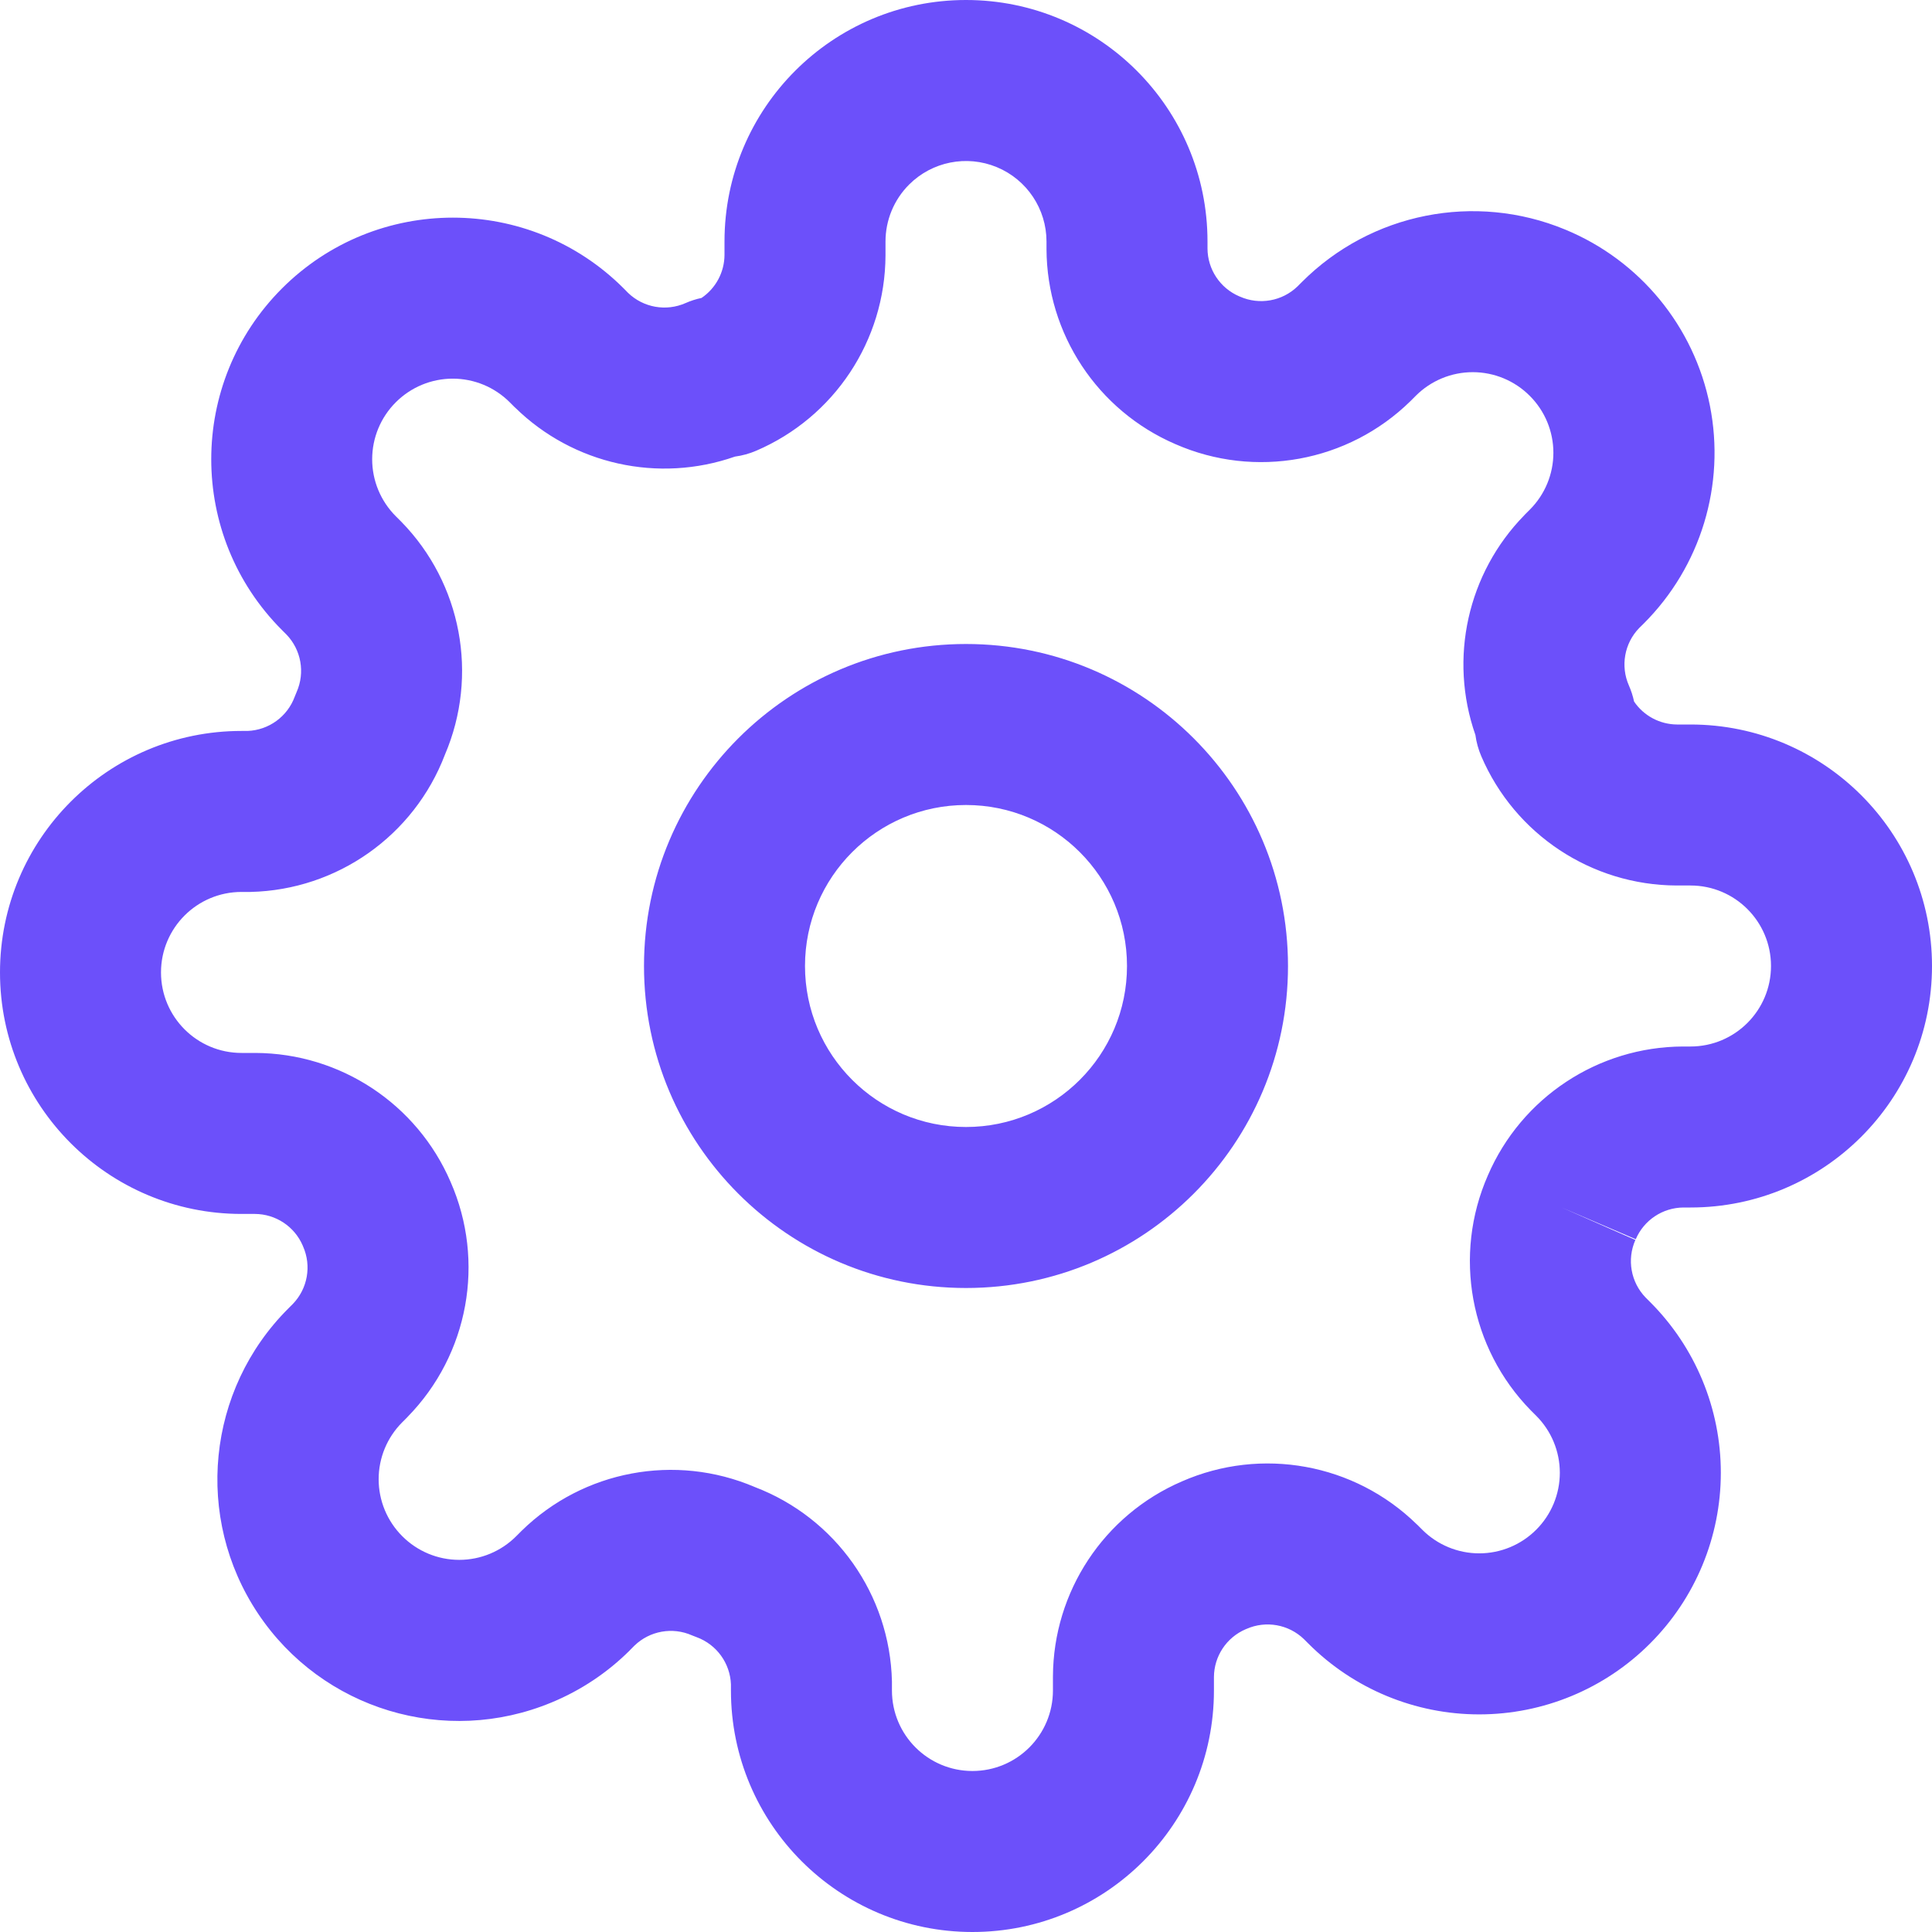
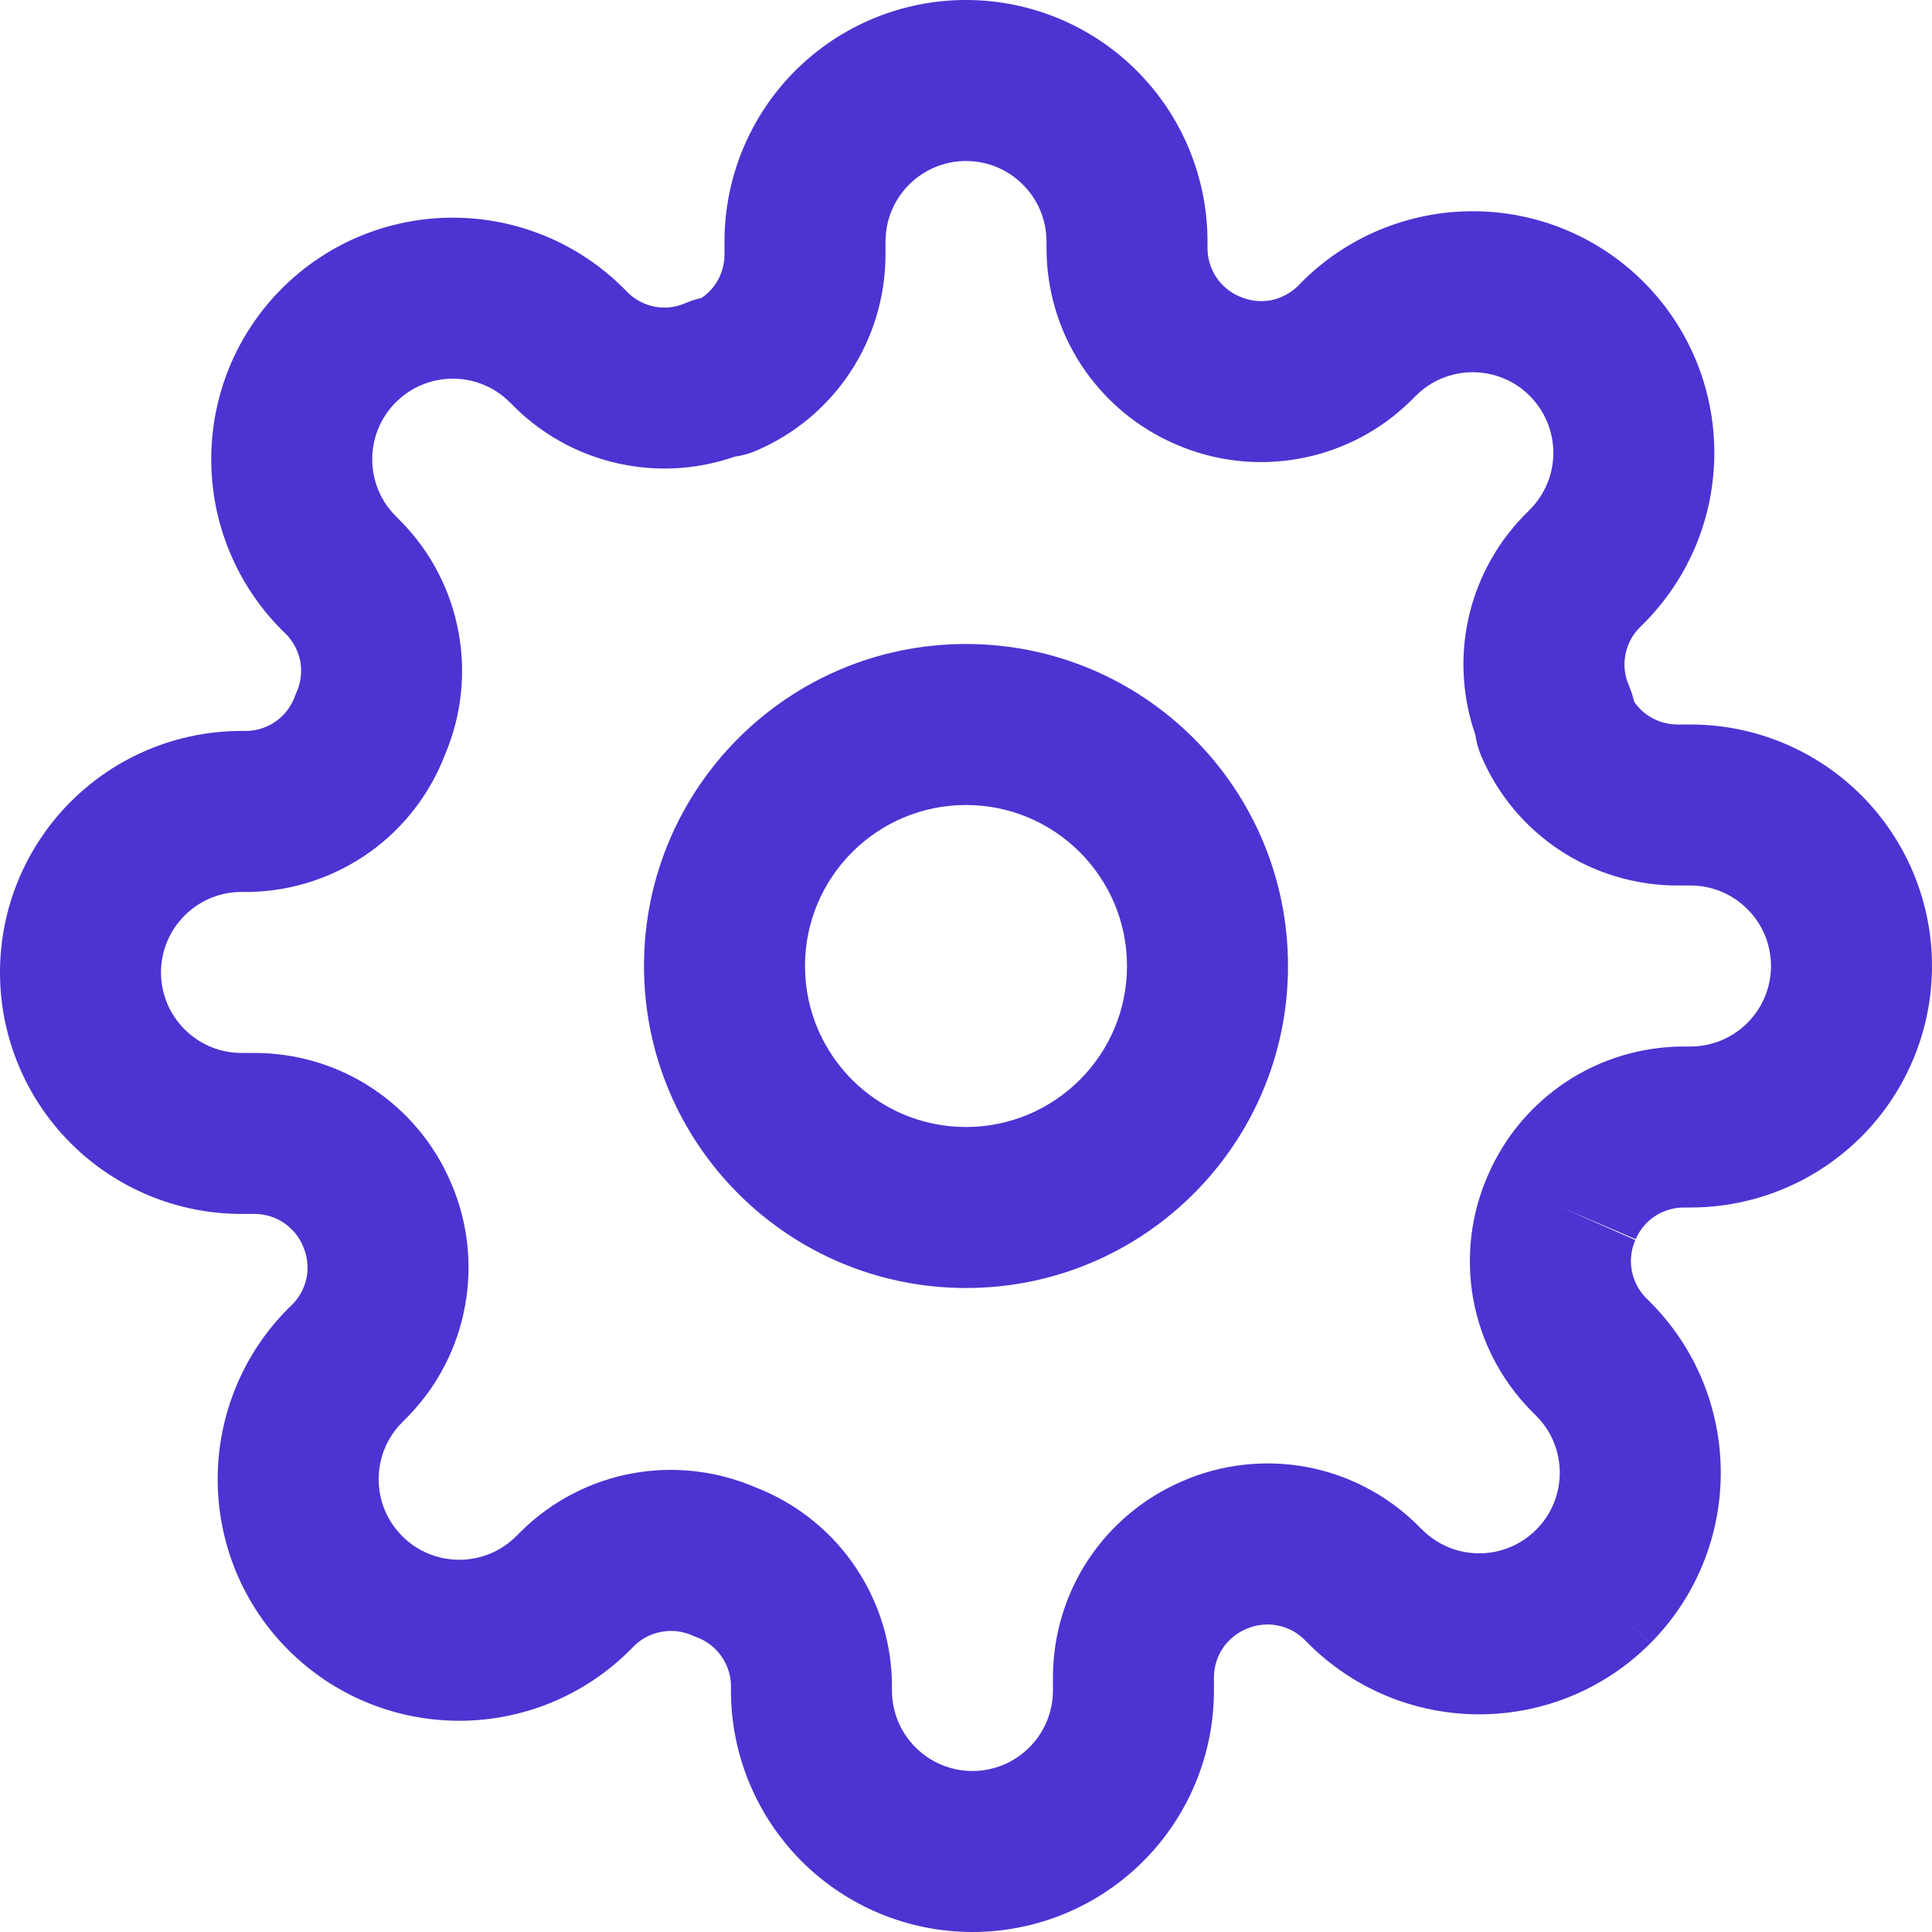
- <svg xmlns="http://www.w3.org/2000/svg" width="24" height="24" viewBox="0 0 24 24" fill="#6C50FA" stroke="none">
-   <path fill-rule="evenodd" clip-rule="evenodd" d="M11.293 2.293A1 1 0 0113 3v.094a2.65 2.65 0 001.601 2.423 2.65 2.65 0 002.918-.532l.008-.008.06-.06a1 1 0 011.416 0 .999.999 0 010 1.415l-.06.06-.008.009a2.65 2.65 0 00-.607 2.729c.012.09.037.18.073.264A2.65 2.65 0 0020.826 11H21a1 1 0 010 2h-.094a2.65 2.65 0 00-2.423 1.601 2.65 2.65 0 00.532 2.918l.008.008.06.06a1 1 0 010 1.416 1 1 0 01-1.415 0l-.06-.06-.009-.008a2.651 2.651 0 00-2.918-.532 2.65 2.65 0 00-1.601 2.423V21a1 1 0 01-2 0V20.887a2.65 2.65 0 00-1.705-2.415 2.651 2.651 0 00-2.894.543l-.008.008-.06.06a.999.999 0 01-1.416 0 1 1 0 010-1.415l.06-.06.008-.009a2.65 2.65 0 00.532-2.918 2.65 2.65 0 00-2.423-1.601H3a1 1 0 010-2H3.113a2.65 2.65 0 002.414-1.705 2.65 2.65 0 00-.542-2.894l-.008-.008-.06-.06a1 1 0 010-1.416 1 1 0 011.415 0l.06.06.009.008a2.65 2.65 0 002.729.607 1 1 0 00.264-.073A2.65 2.65 0 0011 3.174V3a1 1 0 01.293-.707zm9.022 13.11L19.4 15l.92.394a.65.65 0 01.593-.394H21a3 3 0 000-6h-.168a.65.65 0 01-.533-.285 1.006 1.006 0 00-.064-.199.65.65 0 01.127-.714l.055-.054a2.999 2.999 0 00-.973-4.896 3 3 0 00-3.271.651l-.055.055a.65.65 0 01-.714.127l-.01-.004A.65.65 0 0115 3.087V3a3 3 0 00-6 0v.167a.65.65 0 01-.285.534 1 1 0 00-.199.064.65.65 0 01-.714-.127l-.054-.055a3 3 0 10-4.245 4.244l.055.055a.65.65 0 01.127.714l-.024.059a.65.65 0 01-.585.425H3a3 3 0 100 6h.167a.65.65 0 01.594.394l.004.01a.65.65 0 01-.127.714l-.055.055a3 3 0 003.27 4.895 3 3 0 00.974-.65v-.001l.055-.055a.65.65 0 01.714-.127l.059.023a.651.651 0 01.425.586V21a3 3 0 106 0v-.168a.65.65 0 01.394-.593l.01-.004a.65.65 0 01.714.127l.055.055a2.999 2.999 0 004.244 0l-.707-.707.707.707a2.999 2.999 0 000-4.244l-.055-.055a.65.65 0 01-.127-.714zM10 12a2 2 0 114 0 2 2 0 01-4 0zm2-4a4 4 0 100 8 4 4 0 000-8z" fill="#6C50FA" />
+ <svg xmlns="http://www.w3.org/2000/svg" width="18" height="18" viewBox="0 0 18 18" fill="none">
+   <path fill-rule="evenodd" clip-rule="evenodd" d="M8.47 1.72C8.61 1.579 8.801 1.5 9 1.5C9.199 1.5 9.39 1.579 9.53 1.72C9.671 1.86 9.75 2.051 9.75 2.25V2.317L9.75 2.32C9.752 2.708 9.866 3.087 10.08 3.41C10.294 3.732 10.596 3.985 10.951 4.138C11.313 4.297 11.715 4.344 12.104 4.273C12.495 4.203 12.856 4.016 13.139 3.739L13.139 3.739L13.145 3.733L13.19 3.688L13.191 3.688C13.26 3.618 13.343 3.562 13.434 3.525C13.525 3.487 13.623 3.468 13.721 3.468C13.82 3.468 13.917 3.487 14.008 3.525C14.1 3.562 14.182 3.618 14.252 3.688L14.252 3.688C14.322 3.758 14.377 3.841 14.415 3.932C14.453 4.023 14.472 4.12 14.472 4.219C14.472 4.317 14.453 4.415 14.415 4.506C14.377 4.597 14.322 4.68 14.252 4.749L14.252 4.75L14.207 4.795L14.207 4.795L14.201 4.801C13.924 5.084 13.737 5.445 13.666 5.836C13.605 6.175 13.633 6.523 13.746 6.847C13.755 6.915 13.774 6.982 13.801 7.045C13.953 7.402 14.207 7.706 14.53 7.92C14.853 8.134 15.232 8.248 15.62 8.25L15.623 8.25H15.75C15.949 8.25 16.14 8.329 16.28 8.47C16.421 8.61 16.5 8.801 16.5 9C16.5 9.199 16.421 9.39 16.28 9.53C16.14 9.671 15.949 9.75 15.75 9.75L15.682 9.75L15.68 9.75C15.292 9.752 14.913 9.866 14.59 10.08C14.268 10.294 14.015 10.596 13.862 10.951C13.703 11.313 13.656 11.715 13.726 12.104C13.797 12.495 13.984 12.856 14.261 13.139L14.261 13.139L14.267 13.145L14.312 13.19L14.312 13.191C14.382 13.26 14.438 13.343 14.475 13.434C14.513 13.525 14.532 13.623 14.532 13.721C14.532 13.82 14.513 13.917 14.475 14.008C14.438 14.1 14.382 14.182 14.312 14.252L14.312 14.252C14.242 14.322 14.159 14.377 14.069 14.415C13.977 14.453 13.88 14.472 13.781 14.472C13.683 14.472 13.585 14.453 13.494 14.415C13.403 14.377 13.32 14.322 13.251 14.252L13.25 14.252L13.205 14.207L13.205 14.207L13.199 14.201C12.916 13.924 12.555 13.737 12.164 13.666C11.775 13.596 11.373 13.643 11.011 13.802C10.656 13.955 10.354 14.208 10.14 14.53C9.926 14.853 9.812 15.232 9.81 15.62L9.81 15.623V15.75C9.81 15.949 9.731 16.14 9.59 16.28C9.45 16.421 9.259 16.5 9.06 16.5C8.861 16.5 8.67 16.421 8.53 16.28C8.389 16.14 8.31 15.949 8.31 15.75V15.682L8.31 15.665C8.3 15.266 8.171 14.88 7.939 14.555C7.712 14.237 7.396 13.994 7.031 13.854C6.673 13.702 6.279 13.657 5.896 13.726C5.505 13.797 5.144 13.984 4.861 14.261L4.861 14.261L4.855 14.267L4.81 14.312L4.809 14.312C4.74 14.382 4.657 14.438 4.566 14.475C4.475 14.513 4.377 14.532 4.279 14.532C4.18 14.532 4.083 14.513 3.992 14.475C3.9 14.438 3.818 14.382 3.748 14.312L3.748 14.312C3.678 14.242 3.622 14.159 3.585 14.069C3.547 13.977 3.528 13.88 3.528 13.781C3.528 13.683 3.547 13.585 3.585 13.494C3.622 13.403 3.678 13.32 3.748 13.251L3.748 13.25L3.793 13.205L3.793 13.205L3.799 13.199C4.076 12.916 4.263 12.555 4.333 12.164C4.404 11.775 4.357 11.373 4.198 11.011C4.045 10.656 3.792 10.354 3.47 10.14C3.147 9.926 2.768 9.812 2.38 9.81V9.81H2.377H2.25C2.051 9.81 1.86 9.731 1.72 9.59C1.579 9.45 1.5 9.259 1.5 9.06C1.5 8.861 1.579 8.67 1.72 8.53C1.86 8.389 2.051 8.31 2.25 8.31H2.317L2.335 8.31C2.734 8.3 3.12 8.171 3.445 7.939C3.763 7.712 4.006 7.396 4.146 7.031C4.298 6.673 4.343 6.279 4.273 5.896C4.203 5.505 4.016 5.144 3.739 4.861L3.739 4.861L3.733 4.855L3.688 4.81L3.688 4.809C3.618 4.74 3.562 4.657 3.525 4.566C3.487 4.475 3.468 4.377 3.468 4.279C3.468 4.18 3.487 4.083 3.525 3.992C3.562 3.901 3.618 3.818 3.688 3.748L3.688 3.748C3.758 3.678 3.841 3.622 3.932 3.585C4.023 3.547 4.12 3.528 4.219 3.528C4.317 3.528 4.415 3.547 4.506 3.585C4.597 3.622 4.68 3.678 4.749 3.748L4.75 3.748L4.795 3.793L4.795 3.793L4.801 3.799C5.084 4.076 5.445 4.263 5.836 4.333C6.175 4.395 6.523 4.367 6.847 4.254C6.915 4.245 6.982 4.227 7.045 4.199C7.402 4.047 7.706 3.793 7.92 3.47C8.134 3.147 8.248 2.768 8.25 2.38H8.25V2.377V2.25C8.25 2.051 8.329 1.86 8.47 1.72ZM15.236 11.553L14.55 11.25L15.239 11.545C15.277 11.458 15.339 11.383 15.418 11.331C15.497 11.279 15.59 11.251 15.684 11.25H15.75C16.347 11.25 16.919 11.013 17.341 10.591C17.763 10.169 18 9.597 18 9C18 8.403 17.763 7.831 17.341 7.409C16.919 6.987 16.347 6.75 15.75 6.75H15.624C15.53 6.749 15.437 6.721 15.358 6.669C15.305 6.634 15.26 6.589 15.224 6.536C15.213 6.485 15.197 6.435 15.176 6.387C15.137 6.298 15.125 6.199 15.143 6.103C15.16 6.009 15.204 5.921 15.271 5.852L15.312 5.811L15.313 5.81C15.522 5.601 15.688 5.353 15.801 5.08C15.914 4.807 15.972 4.514 15.972 4.219C15.972 3.923 15.914 3.63 15.801 3.357C15.688 3.084 15.522 2.836 15.313 2.627C15.104 2.418 14.856 2.252 14.583 2.139C14.31 2.026 14.017 1.968 13.721 1.968C13.426 1.968 13.133 2.026 12.86 2.139C12.586 2.252 12.338 2.418 12.129 2.627L12.088 2.669C12.019 2.735 11.931 2.78 11.837 2.798C11.741 2.815 11.642 2.803 11.553 2.764L11.553 2.764L11.545 2.761C11.458 2.723 11.383 2.661 11.331 2.582C11.279 2.503 11.251 2.41 11.25 2.316V2.25C11.25 1.653 11.013 1.081 10.591 0.659C10.169 0.237 9.597 0 9 0C8.403 0 7.831 0.237 7.409 0.659C6.987 1.081 6.75 1.653 6.75 2.25V2.376C6.749 2.47 6.721 2.563 6.669 2.642C6.634 2.695 6.589 2.74 6.536 2.776C6.485 2.787 6.435 2.803 6.387 2.824C6.298 2.863 6.199 2.875 6.103 2.858C6.009 2.84 5.921 2.795 5.852 2.729L5.811 2.687C5.602 2.478 5.354 2.312 5.08 2.199C4.807 2.086 4.514 2.028 4.219 2.028C3.923 2.028 3.63 2.086 3.357 2.199C3.084 2.312 2.836 2.478 2.627 2.687C2.418 2.896 2.252 3.144 2.139 3.417C2.026 3.69 1.968 3.983 1.968 4.279C1.968 4.574 2.026 4.867 2.139 5.14C2.252 5.414 2.418 5.662 2.627 5.871L2.669 5.912C2.735 5.981 2.78 6.069 2.798 6.163C2.815 6.259 2.803 6.358 2.764 6.447C2.757 6.462 2.752 6.476 2.746 6.491C2.712 6.583 2.652 6.662 2.572 6.719C2.494 6.775 2.402 6.806 2.307 6.81H2.25C1.653 6.81 1.081 7.047 0.659 7.469C0.237 7.891 0 8.463 0 9.06C0 9.657 0.237 10.229 0.659 10.651C1.081 11.073 1.653 11.31 2.25 11.31H2.376C2.47 11.311 2.563 11.339 2.642 11.391C2.721 11.444 2.783 11.518 2.821 11.605L2.821 11.605L2.824 11.613C2.863 11.702 2.875 11.801 2.858 11.897C2.84 11.991 2.795 12.079 2.729 12.148L2.687 12.189C2.478 12.398 2.312 12.646 2.199 12.92C2.086 13.193 2.028 13.486 2.028 13.781C2.028 14.077 2.086 14.37 2.199 14.643C2.312 14.916 2.478 15.164 2.687 15.373C2.896 15.582 3.144 15.748 3.417 15.861C3.69 15.974 3.983 16.032 4.279 16.032C4.574 16.032 4.867 15.974 5.14 15.861C5.413 15.748 5.661 15.582 5.87 15.373L5.871 15.373L5.912 15.331C5.981 15.264 6.069 15.22 6.163 15.203C6.259 15.185 6.358 15.197 6.447 15.236C6.462 15.242 6.476 15.248 6.491 15.254C6.583 15.288 6.662 15.348 6.719 15.428C6.775 15.506 6.806 15.598 6.81 15.693V15.75C6.81 16.347 7.047 16.919 7.469 17.341C7.891 17.763 8.463 18 9.06 18C9.657 18 10.229 17.763 10.651 17.341C11.073 16.919 11.31 16.347 11.31 15.75V15.624C11.311 15.53 11.339 15.437 11.391 15.358C11.444 15.279 11.518 15.217 11.605 15.179L11.605 15.179L11.613 15.176C11.702 15.137 11.801 15.125 11.897 15.143C11.991 15.16 12.079 15.204 12.148 15.271L12.189 15.312L12.19 15.313C12.399 15.522 12.647 15.688 12.92 15.801C13.193 15.914 13.486 15.972 13.781 15.972C14.077 15.972 14.37 15.914 14.643 15.801C14.916 15.688 15.164 15.522 15.373 15.313C15.373 15.313 15.373 15.313 15.373 15.313L14.842 14.783L15.373 15.312C15.373 15.313 15.373 15.313 15.373 15.313C15.582 15.104 15.748 14.856 15.861 14.583C15.974 14.31 16.032 14.017 16.032 13.721C16.032 13.426 15.974 13.133 15.861 12.86C15.748 12.587 15.582 12.339 15.373 12.13L15.373 12.129L15.331 12.088C15.264 12.019 15.22 11.931 15.203 11.837C15.185 11.741 15.197 11.642 15.236 11.553ZM7.5 9C7.5 8.172 8.172 7.5 9 7.5C9.828 7.5 10.5 8.172 10.5 9C10.5 9.828 9.828 10.5 9 10.5C8.172 10.5 7.5 9.828 7.5 9ZM9 6C7.343 6 6 7.343 6 9C6 10.657 7.343 12 9 12C10.657 12 12 10.657 12 9C12 7.343 10.657 6 9 6Z" fill="#4D33D1" />
</svg>
